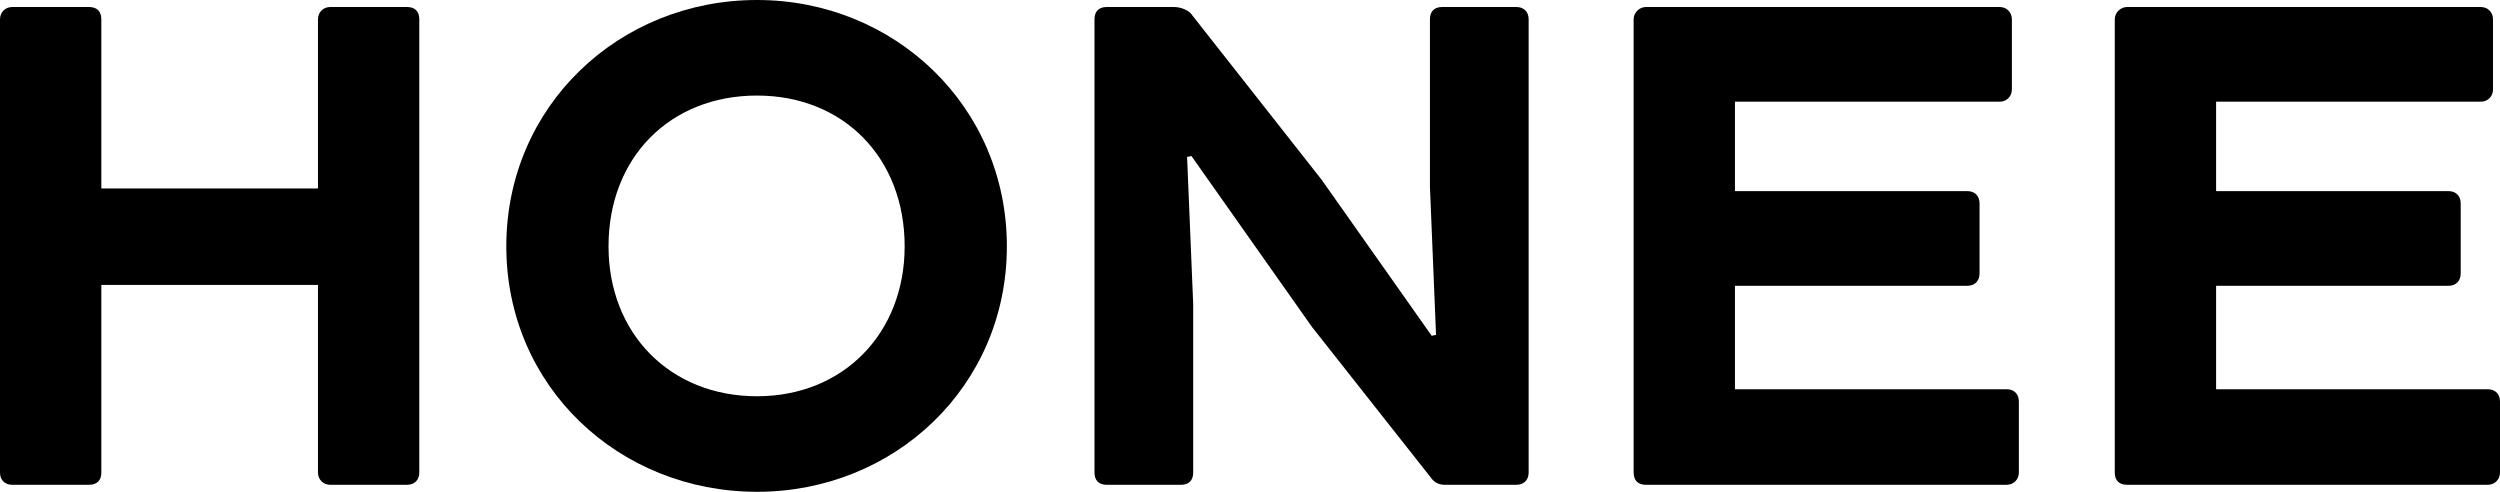
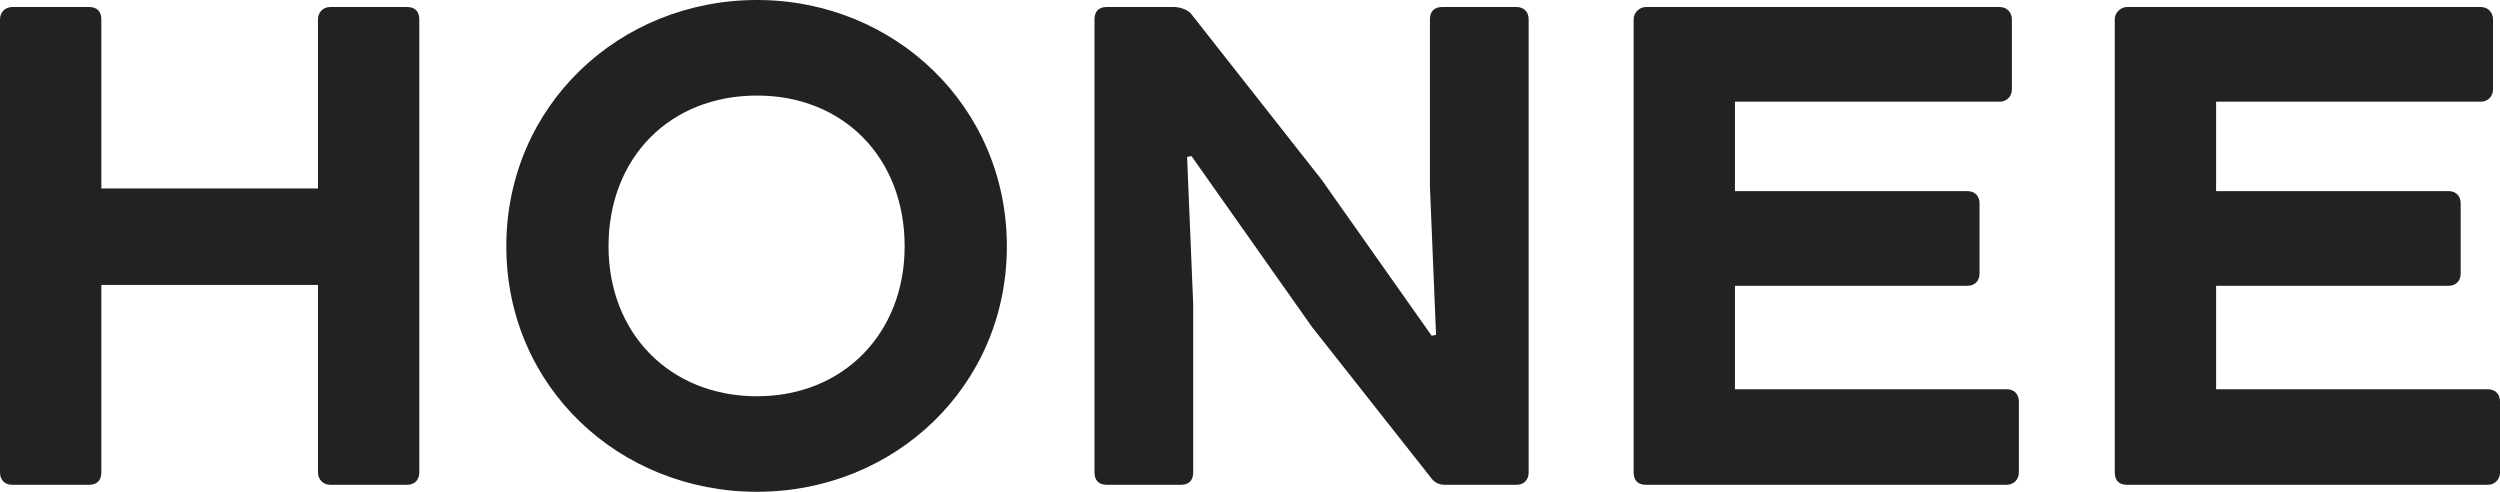
- <svg xmlns="http://www.w3.org/2000/svg" width="122" height="24" viewBox="0 0 122 24" fill="none">
-   <path d="M0.597 0.342C0.256 0.342 0 0.599 0 0.941V23.059C0 23.444 0.256 23.658 0.597 23.658H4.348C4.732 23.658 4.945 23.444 4.945 23.059V13.904H15.517V23.059C15.517 23.401 15.773 23.658 16.114 23.658H19.865C20.249 23.658 20.462 23.401 20.462 23.059V0.941C20.462 0.556 20.249 0.342 19.865 0.342H16.114C15.773 0.342 15.517 0.599 15.517 0.941V9.198H4.945V0.941C4.945 0.556 4.732 0.342 4.348 0.342H0.597Z" fill="black" />
-   <path d="M36.943 4.663C41.163 4.663 44.147 7.701 44.147 12.021C44.147 16.257 41.163 19.337 36.943 19.337C32.68 19.337 29.696 16.257 29.696 12.021C29.696 7.701 32.68 4.663 36.943 4.663ZM24.708 12.021C24.708 18.866 30.207 24 36.943 24C43.636 24 49.135 18.866 49.135 12.021C49.135 5.176 43.636 0 36.943 0C30.207 0 24.708 5.176 24.708 12.021Z" fill="black" />
-   <path d="M74.001 23.658C74.342 23.658 74.598 23.444 74.598 23.059V0.941C74.598 0.556 74.342 0.342 74.001 0.342H70.378C69.994 0.342 69.781 0.556 69.781 0.941V9.112L70.079 16.342L69.866 16.385L64.495 8.77L58.1 0.642C57.93 0.471 57.589 0.342 57.29 0.342H54.008C53.624 0.342 53.411 0.556 53.411 0.941V23.059C53.411 23.444 53.624 23.658 54.008 23.658H57.632C58.015 23.658 58.228 23.444 58.228 23.059V14.845L57.93 7.658L58.143 7.615L64.026 15.957L69.866 23.358C69.994 23.529 70.207 23.658 70.505 23.658H74.001Z" fill="black" />
-   <path d="M80.318 0.342C80.02 0.342 79.721 0.599 79.721 0.941V23.059C79.721 23.444 79.934 23.658 80.318 23.658H97.924C98.265 23.658 98.521 23.401 98.521 23.059V19.594C98.521 19.251 98.308 18.995 97.924 18.995H84.666V13.947H96.006C96.389 13.947 96.602 13.69 96.602 13.348V9.925C96.602 9.583 96.389 9.326 96.006 9.326H84.666V4.963H97.583C97.924 4.963 98.18 4.706 98.18 4.364V0.941C98.18 0.599 97.924 0.342 97.583 0.342H80.318Z" fill="black" />
-   <path d="M103.797 0.342C103.499 0.342 103.201 0.599 103.201 0.941V23.059C103.201 23.444 103.414 23.658 103.797 23.658H121.403C121.744 23.658 122 23.401 122 23.059V19.594C122 19.251 121.787 18.995 121.403 18.995H108.146V13.947H119.485C119.869 13.947 120.082 13.69 120.082 13.348V9.925C120.082 9.583 119.869 9.326 119.485 9.326H108.146V4.963H121.062C121.403 4.963 121.659 4.706 121.659 4.364V0.941C121.659 0.599 121.403 0.342 121.062 0.342H103.797Z" fill="black" />
+ <svg xmlns="http://www.w3.org/2000/svg" width="122" height="24" viewBox="0 0 122 24" fill="#222">
+   <path d="M0.597 0.342C0.256 0.342 0 0.599 0 0.941V23.059C0 23.444 0.256 23.658 0.597 23.658H4.348C4.732 23.658 4.945 23.444 4.945 23.059V13.904H15.517V23.059C15.517 23.401 15.773 23.658 16.114 23.658H19.865C20.249 23.658 20.462 23.401 20.462 23.059V0.941C20.462 0.556 20.249 0.342 19.865 0.342H16.114C15.773 0.342 15.517 0.599 15.517 0.941V9.198H4.945V0.941C4.945 0.556 4.732 0.342 4.348 0.342H0.597Z" />
+   <path d="M36.943 4.663C41.163 4.663 44.147 7.701 44.147 12.021C44.147 16.257 41.163 19.337 36.943 19.337C32.68 19.337 29.696 16.257 29.696 12.021C29.696 7.701 32.68 4.663 36.943 4.663ZM24.708 12.021C24.708 18.866 30.207 24 36.943 24C43.636 24 49.135 18.866 49.135 12.021C49.135 5.176 43.636 0 36.943 0C30.207 0 24.708 5.176 24.708 12.021Z" />
+   <path d="M74.001 23.658C74.342 23.658 74.598 23.444 74.598 23.059V0.941C74.598 0.556 74.342 0.342 74.001 0.342H70.378C69.994 0.342 69.781 0.556 69.781 0.941V9.112L70.079 16.342L69.866 16.385L64.495 8.77L58.1 0.642C57.93 0.471 57.589 0.342 57.29 0.342H54.008C53.624 0.342 53.411 0.556 53.411 0.941V23.059C53.411 23.444 53.624 23.658 54.008 23.658H57.632C58.015 23.658 58.228 23.444 58.228 23.059V14.845L57.93 7.658L58.143 7.615L64.026 15.957L69.866 23.358C69.994 23.529 70.207 23.658 70.505 23.658H74.001Z" />
+   <path d="M80.318 0.342C80.02 0.342 79.721 0.599 79.721 0.941V23.059C79.721 23.444 79.934 23.658 80.318 23.658H97.924C98.265 23.658 98.521 23.401 98.521 23.059V19.594C98.521 19.251 98.308 18.995 97.924 18.995H84.666V13.947H96.006C96.389 13.947 96.602 13.69 96.602 13.348V9.925C96.602 9.583 96.389 9.326 96.006 9.326H84.666V4.963H97.583C97.924 4.963 98.18 4.706 98.18 4.364V0.941C98.18 0.599 97.924 0.342 97.583 0.342H80.318Z" />
+   <path d="M103.797 0.342C103.499 0.342 103.201 0.599 103.201 0.941V23.059C103.201 23.444 103.414 23.658 103.797 23.658H121.403C121.744 23.658 122 23.401 122 23.059V19.594C122 19.251 121.787 18.995 121.403 18.995H108.146V13.947H119.485C119.869 13.947 120.082 13.69 120.082 13.348V9.925C120.082 9.583 119.869 9.326 119.485 9.326H108.146V4.963H121.062C121.403 4.963 121.659 4.706 121.659 4.364V0.941C121.659 0.599 121.403 0.342 121.062 0.342H103.797Z" />
</svg>
